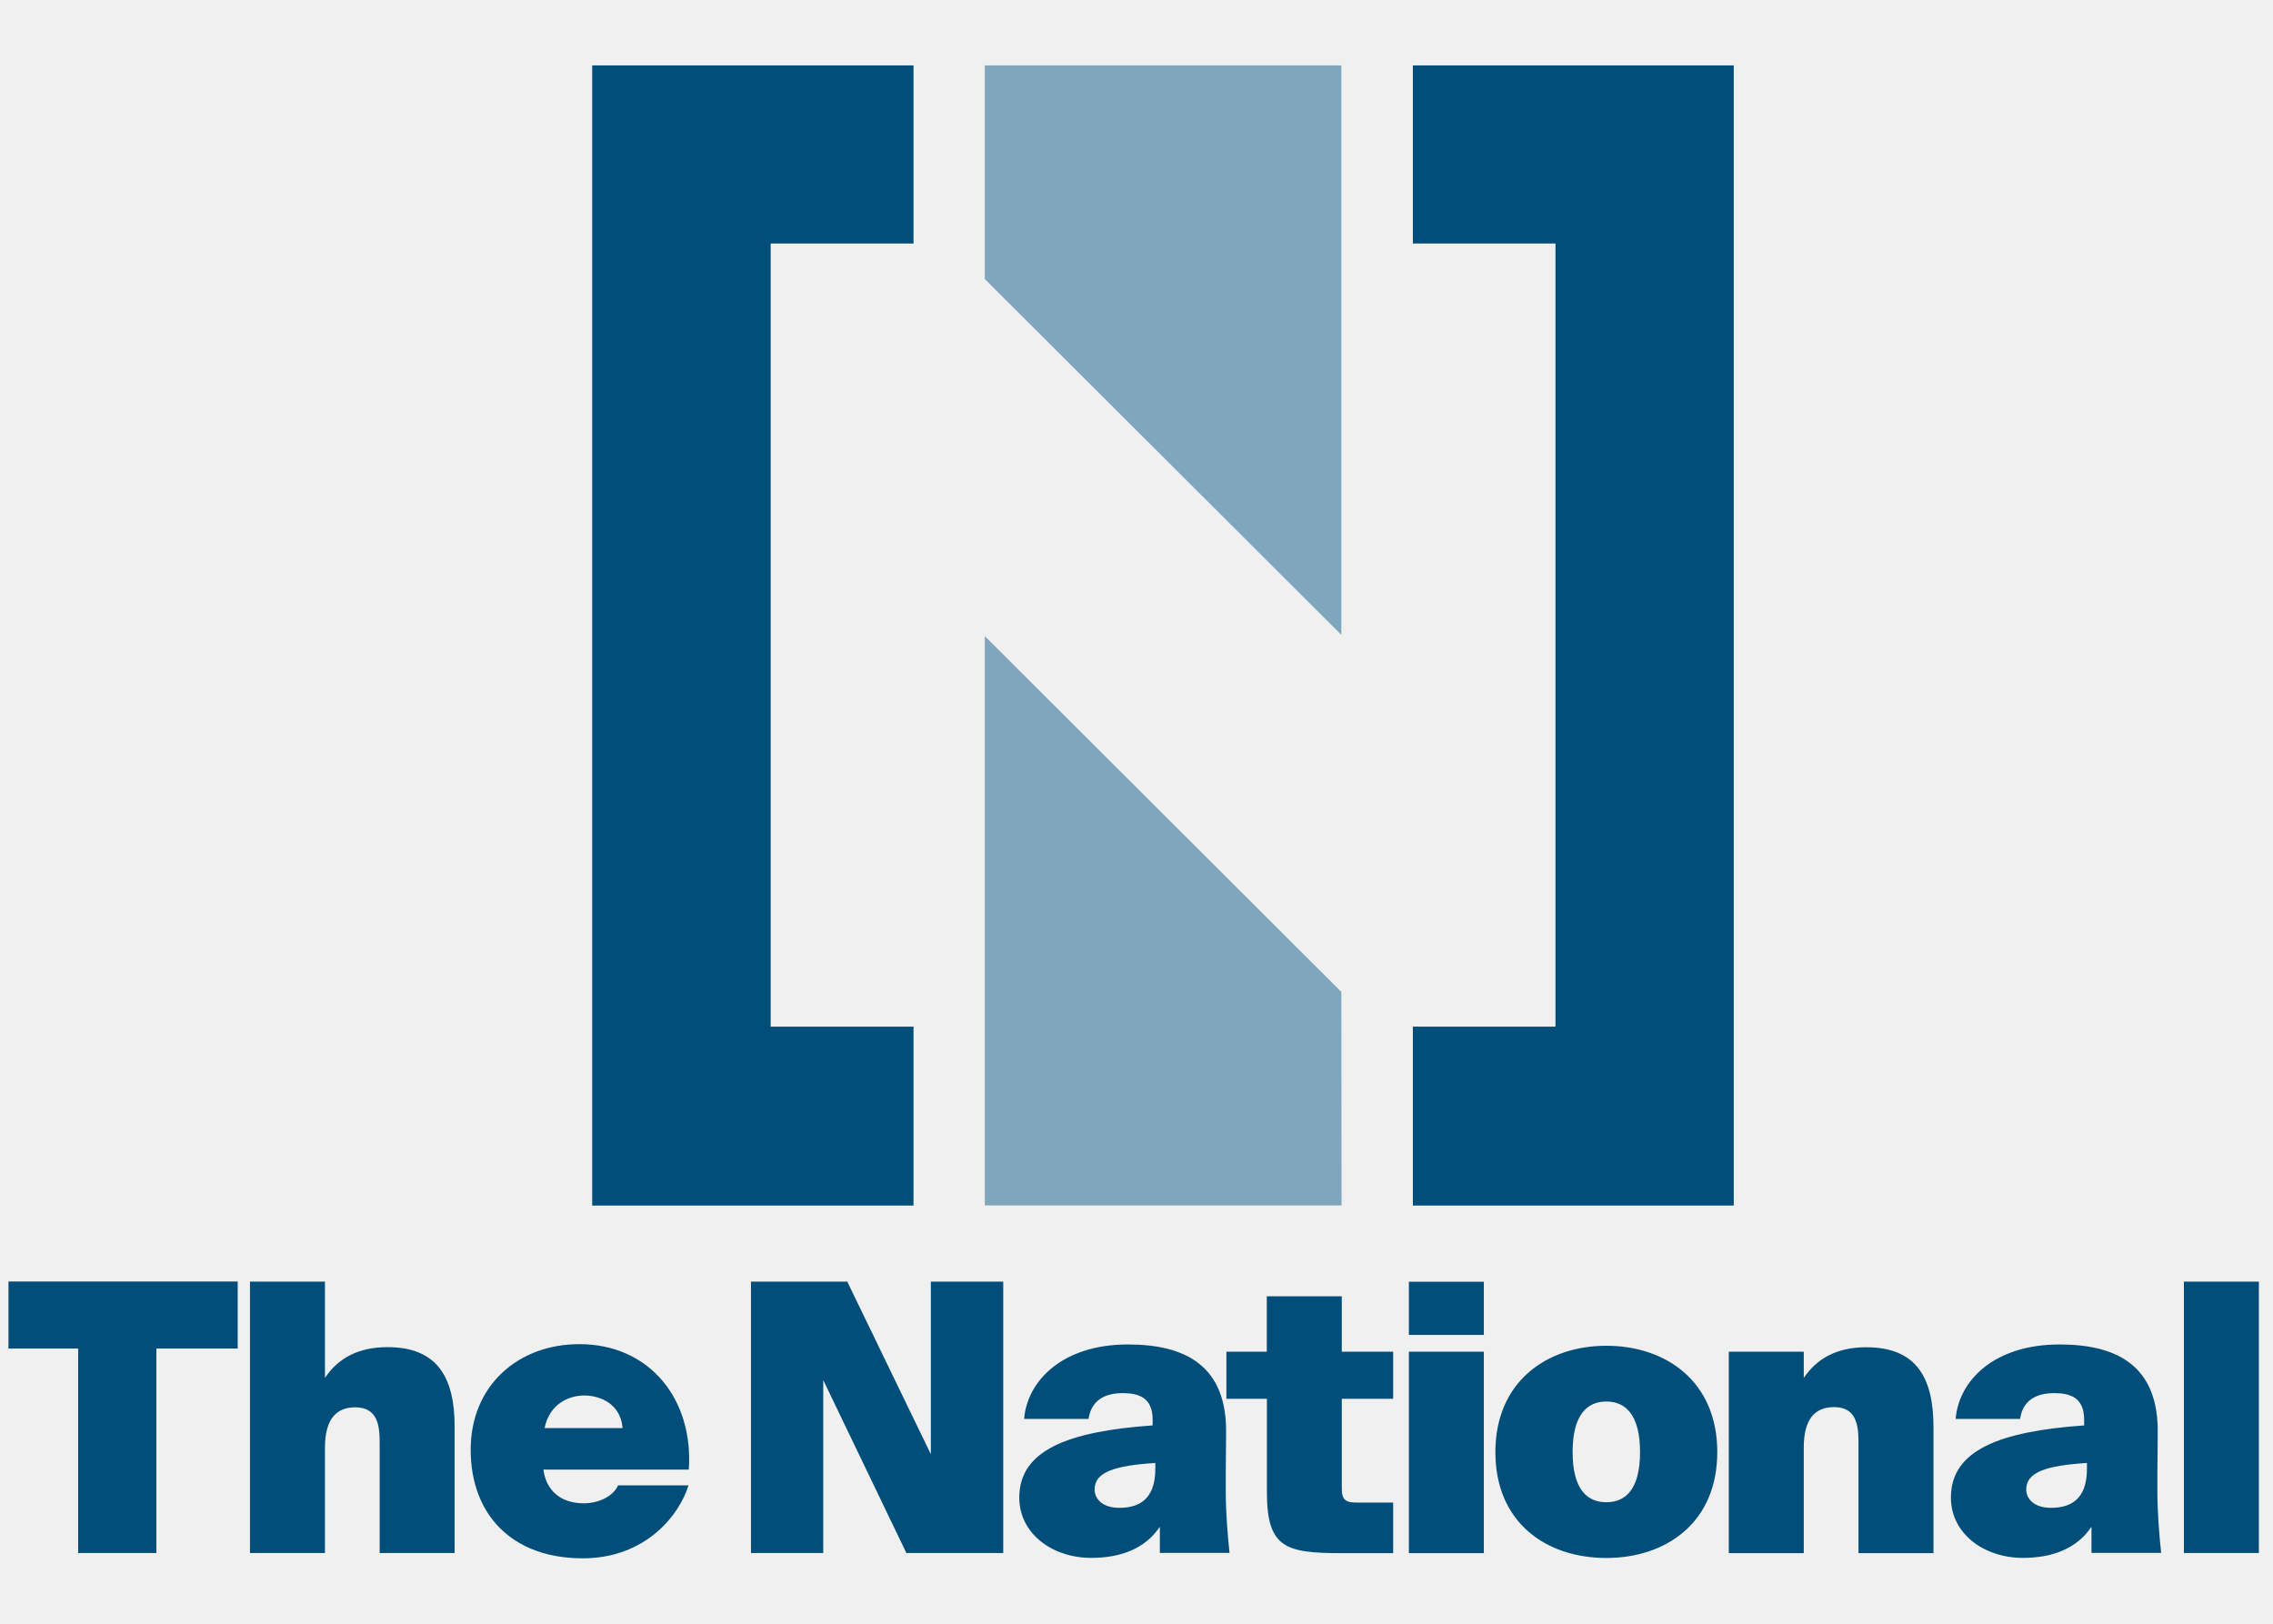
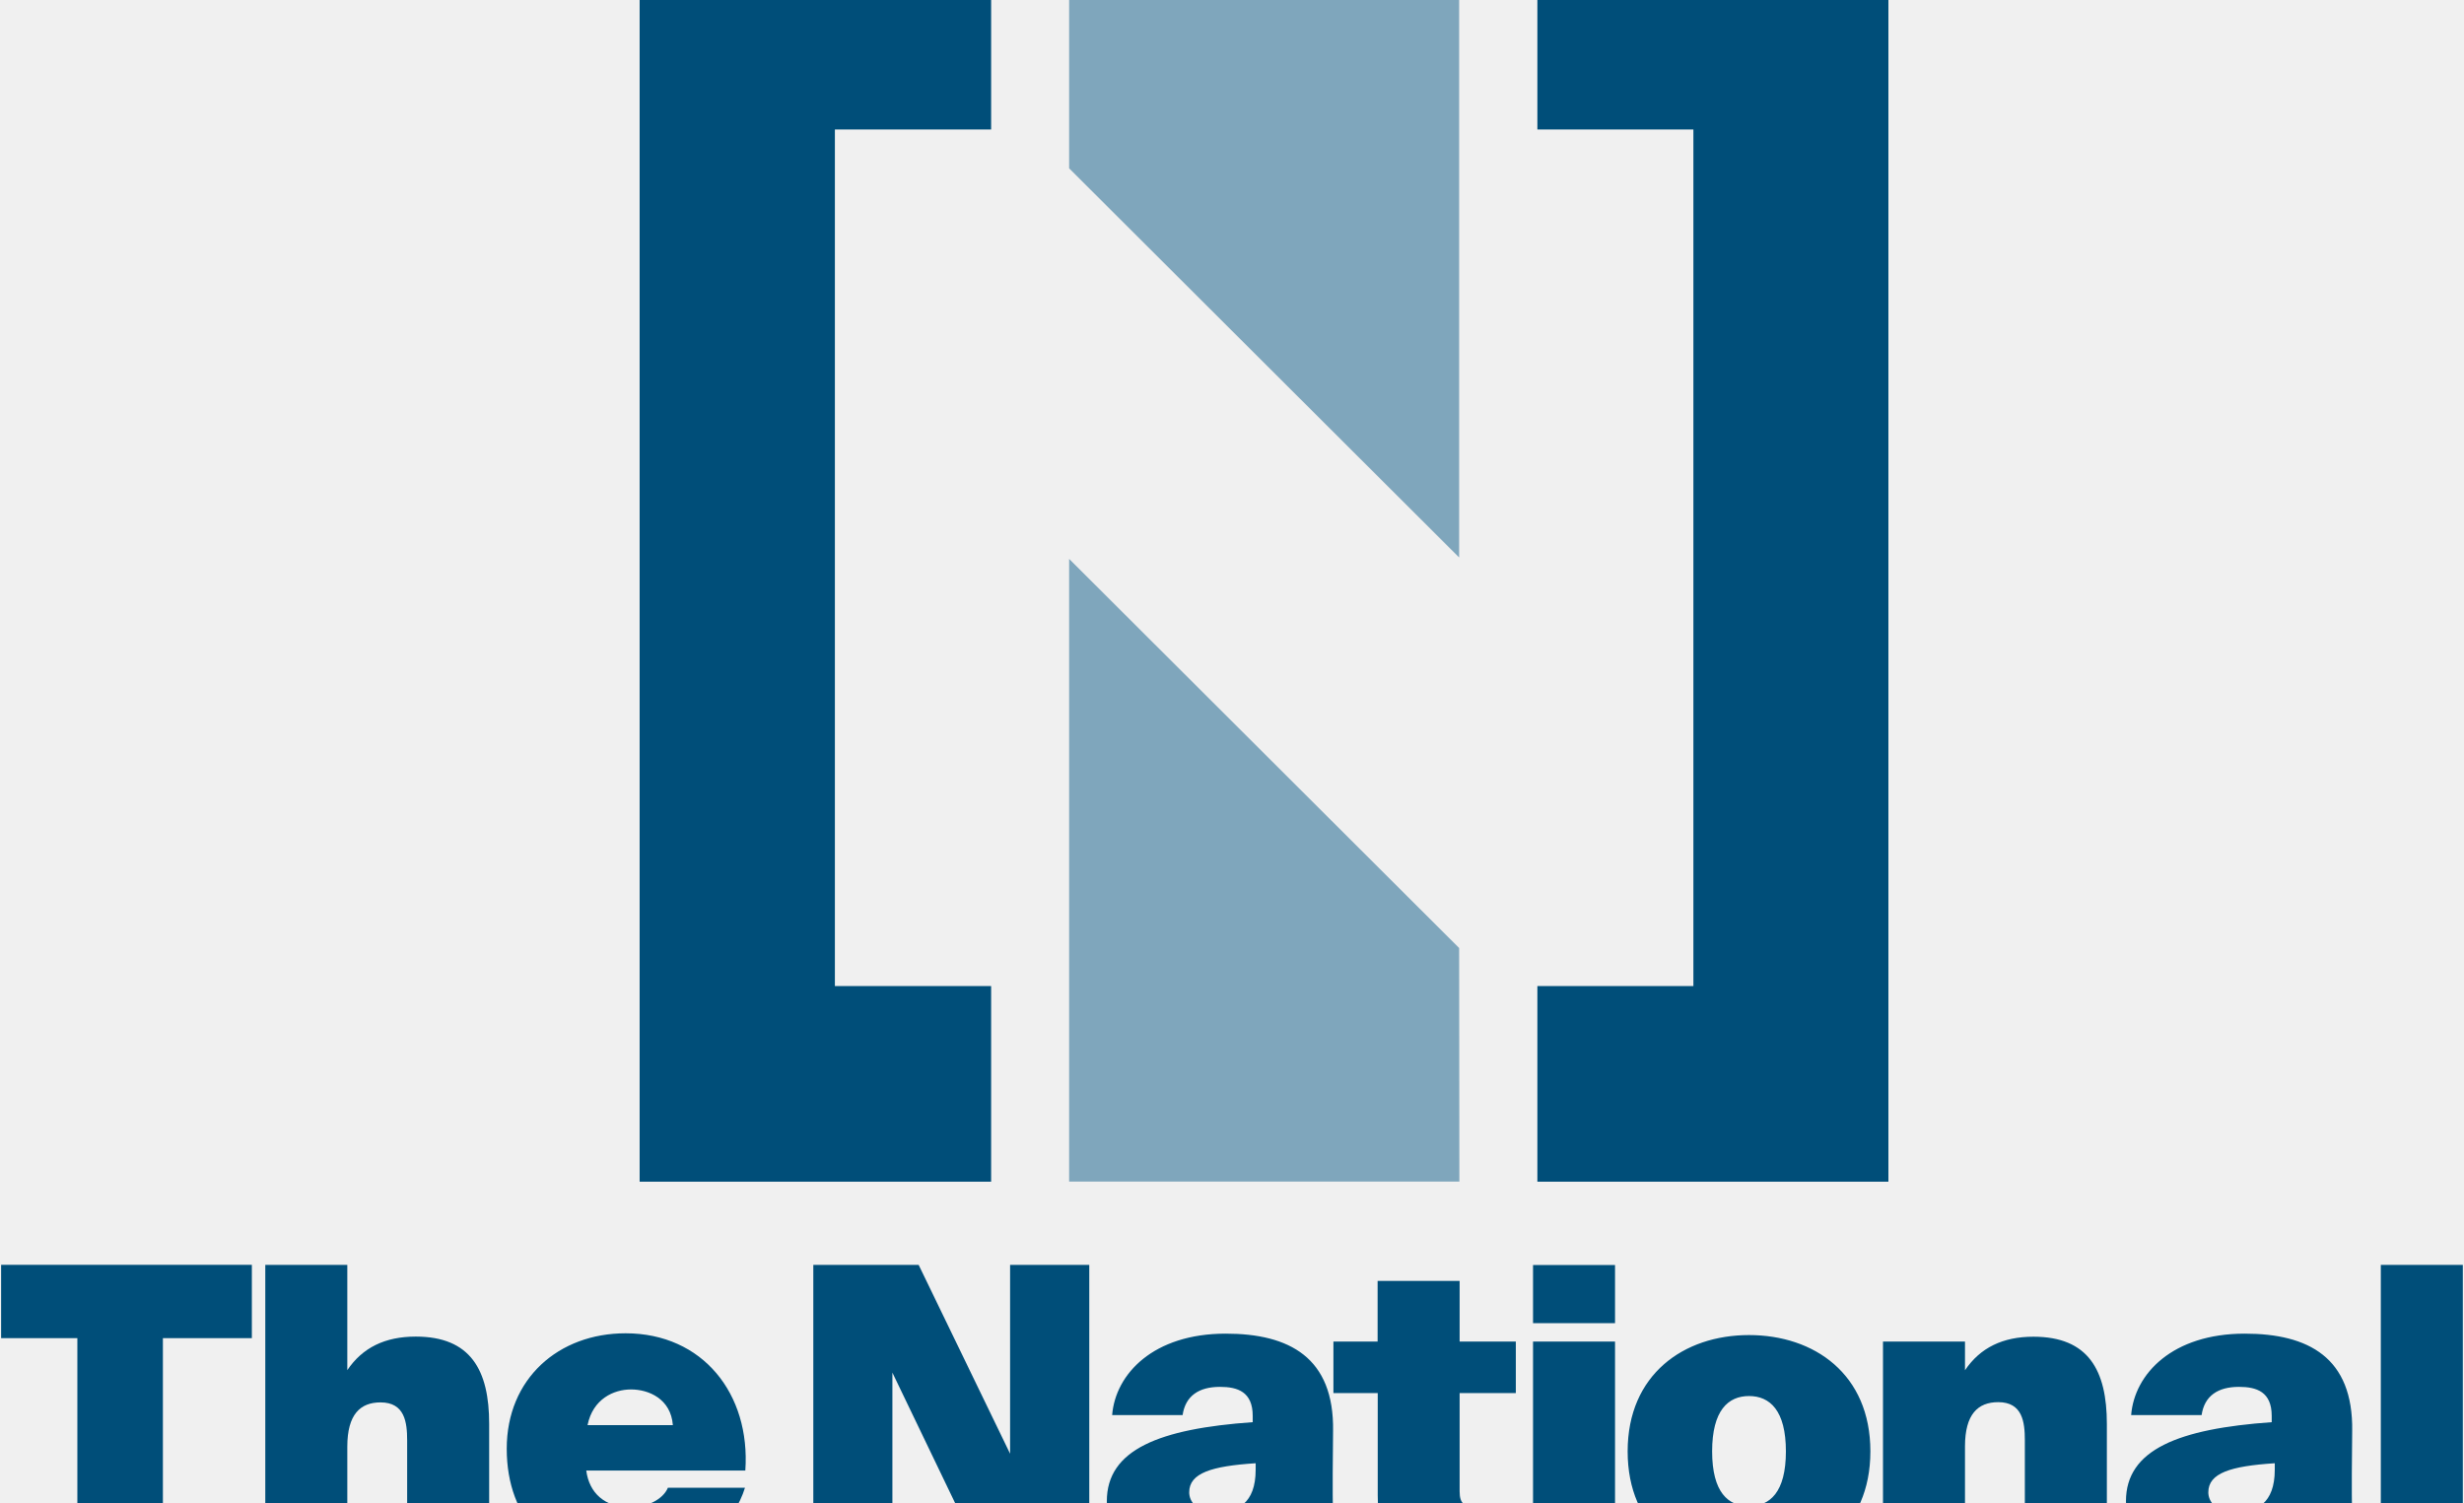
- <svg xmlns="http://www.w3.org/2000/svg" width="70" height="50" viewBox="0 0 201 132" fill="none" aria-hidden="true" focusable="false">
+ <svg xmlns="http://www.w3.org/2000/svg" viewBox="0.660 5.280 199.185 121.440" width="199.185" height="121.440" fill="none" aria-hidden="true" focusable="false">
  <g clip-path="url(#clip0_4818_14431)">
    <path d="M199.75 107.535H193.121V131.534H199.75V107.535ZM184.548 124.092C184.548 126.842 183.052 127.537 181.367 127.537C179.804 127.537 179.176 126.681 179.176 125.919C179.176 124.359 180.995 123.798 184.548 123.569V124.102V124.092ZM184.319 120.248C176.766 120.781 172.518 122.465 172.518 126.633C172.518 129.811 175.432 131.962 178.88 131.962C181.395 131.962 183.614 131.201 184.948 129.212V131.524H191.111C190.949 130.068 190.777 127.946 190.777 126.129V124.378L190.806 120.971C190.901 115.015 187.263 113.092 182.119 113.092C176.29 113.092 173.203 116.337 172.937 119.677H178.633C178.861 118.117 179.957 117.394 181.652 117.394C183.081 117.394 184.3 117.793 184.3 119.744V120.239L184.319 120.248ZM159.506 113.73H152.877V131.543H159.506V122.208C159.506 119.592 160.564 118.631 162.192 118.631C164.145 118.631 164.345 120.22 164.345 121.714V131.543H170.975V120.391C170.975 116.052 169.479 113.34 165.04 113.34C162.554 113.34 160.735 114.234 159.506 116.052V113.74V113.73ZM142.047 131.971C147.314 131.971 151.858 128.86 151.858 122.608C151.858 116.356 147.314 113.207 142.047 113.207C136.779 113.207 132.236 116.385 132.236 122.608C132.236 128.831 136.713 131.971 142.047 131.971ZM142.047 118.136C143.733 118.136 145.028 119.297 145.028 122.608C145.028 125.919 143.733 127.042 142.047 127.042C140.361 127.042 139.065 125.919 139.065 122.608C139.065 119.297 140.361 118.136 142.047 118.136ZM124.587 112.246H131.216V107.545H124.587V112.246ZM124.587 131.543H131.216V113.73H124.587V131.543ZM112.033 113.73H108.451V117.898H112.033V126.176C112.033 131.077 113.69 131.543 118.624 131.543H123.196V127.071H119.948C119.053 127.071 118.653 126.871 118.653 125.843V117.898H123.196V113.73H118.653V108.83H112.023V113.73H112.033ZM102.165 124.092C102.165 126.842 100.669 127.537 98.983 127.537C97.421 127.537 96.793 126.681 96.793 125.919C96.793 124.359 98.612 123.798 102.165 123.569V124.102V124.092ZM101.936 120.248C94.383 120.781 90.134 122.465 90.134 126.633C90.134 129.811 93.049 131.962 96.497 131.962C99.012 131.962 101.231 131.201 102.565 129.212V131.524H108.728C108.566 130.068 108.394 127.946 108.394 126.129V124.378L108.423 120.971C108.518 115.015 104.879 113.092 99.745 113.092C93.916 113.092 90.83 116.337 90.563 119.677H96.259C96.488 118.117 97.583 117.394 99.279 117.394C100.707 117.394 101.927 117.793 101.927 119.744V120.239L101.936 120.248ZM88.715 131.534V107.535H82.314V122.798L74.923 107.535H66.407V131.534H72.799V116.242L80.152 131.534H88.706H88.715Z" fill="#004E79" />
    <path d="M51.672 117.603C53.1 117.603 54.891 118.364 55.053 120.486H48.157C48.586 118.364 50.281 117.603 51.672 117.603ZM51.538 132C57.101 132 60.092 128.156 60.883 125.548H54.653C54.253 126.509 52.929 127.137 51.634 127.137C49.548 127.137 48.29 125.977 48.052 124.159H60.911C61.34 117.964 57.463 113.064 51.233 113.064C45.833 113.064 41.623 116.708 41.623 122.399C41.623 128.089 45.233 132 51.529 132M28.735 107.535H22.106V131.534H28.735V122.227C28.735 119.611 29.792 118.65 31.421 118.65C33.374 118.65 33.574 120.239 33.574 121.733V131.534H40.203V120.381C40.203 116.042 38.708 113.33 34.269 113.33C31.783 113.33 29.964 114.225 28.735 116.042V107.535ZM6.903 131.534H13.828V113.454H21.02V107.526H-0.25V113.454H6.913V131.534H6.903Z" fill="#004E79" />
    <path d="M80.781 15.748V0H52.367V100.808H80.781V84.993H68.15V15.748H80.781ZM153.315 100.808V0H124.939V15.748H137.551V84.993H124.939V100.808H153.315Z" fill="#004E79" />
    <path d="M87.086 18.888L118.614 50.347V0H87.086V18.888ZM118.633 100.808L118.614 81.919L87.086 50.461V100.798H118.633V100.808Z" fill="#7FA6BC" />
  </g>
  <defs>
    <clipPath id="clip0_4818_14431">
      <rect width="200" height="132" fill="white" transform="translate(0.75)" />
    </clipPath>
  </defs>
</svg>
